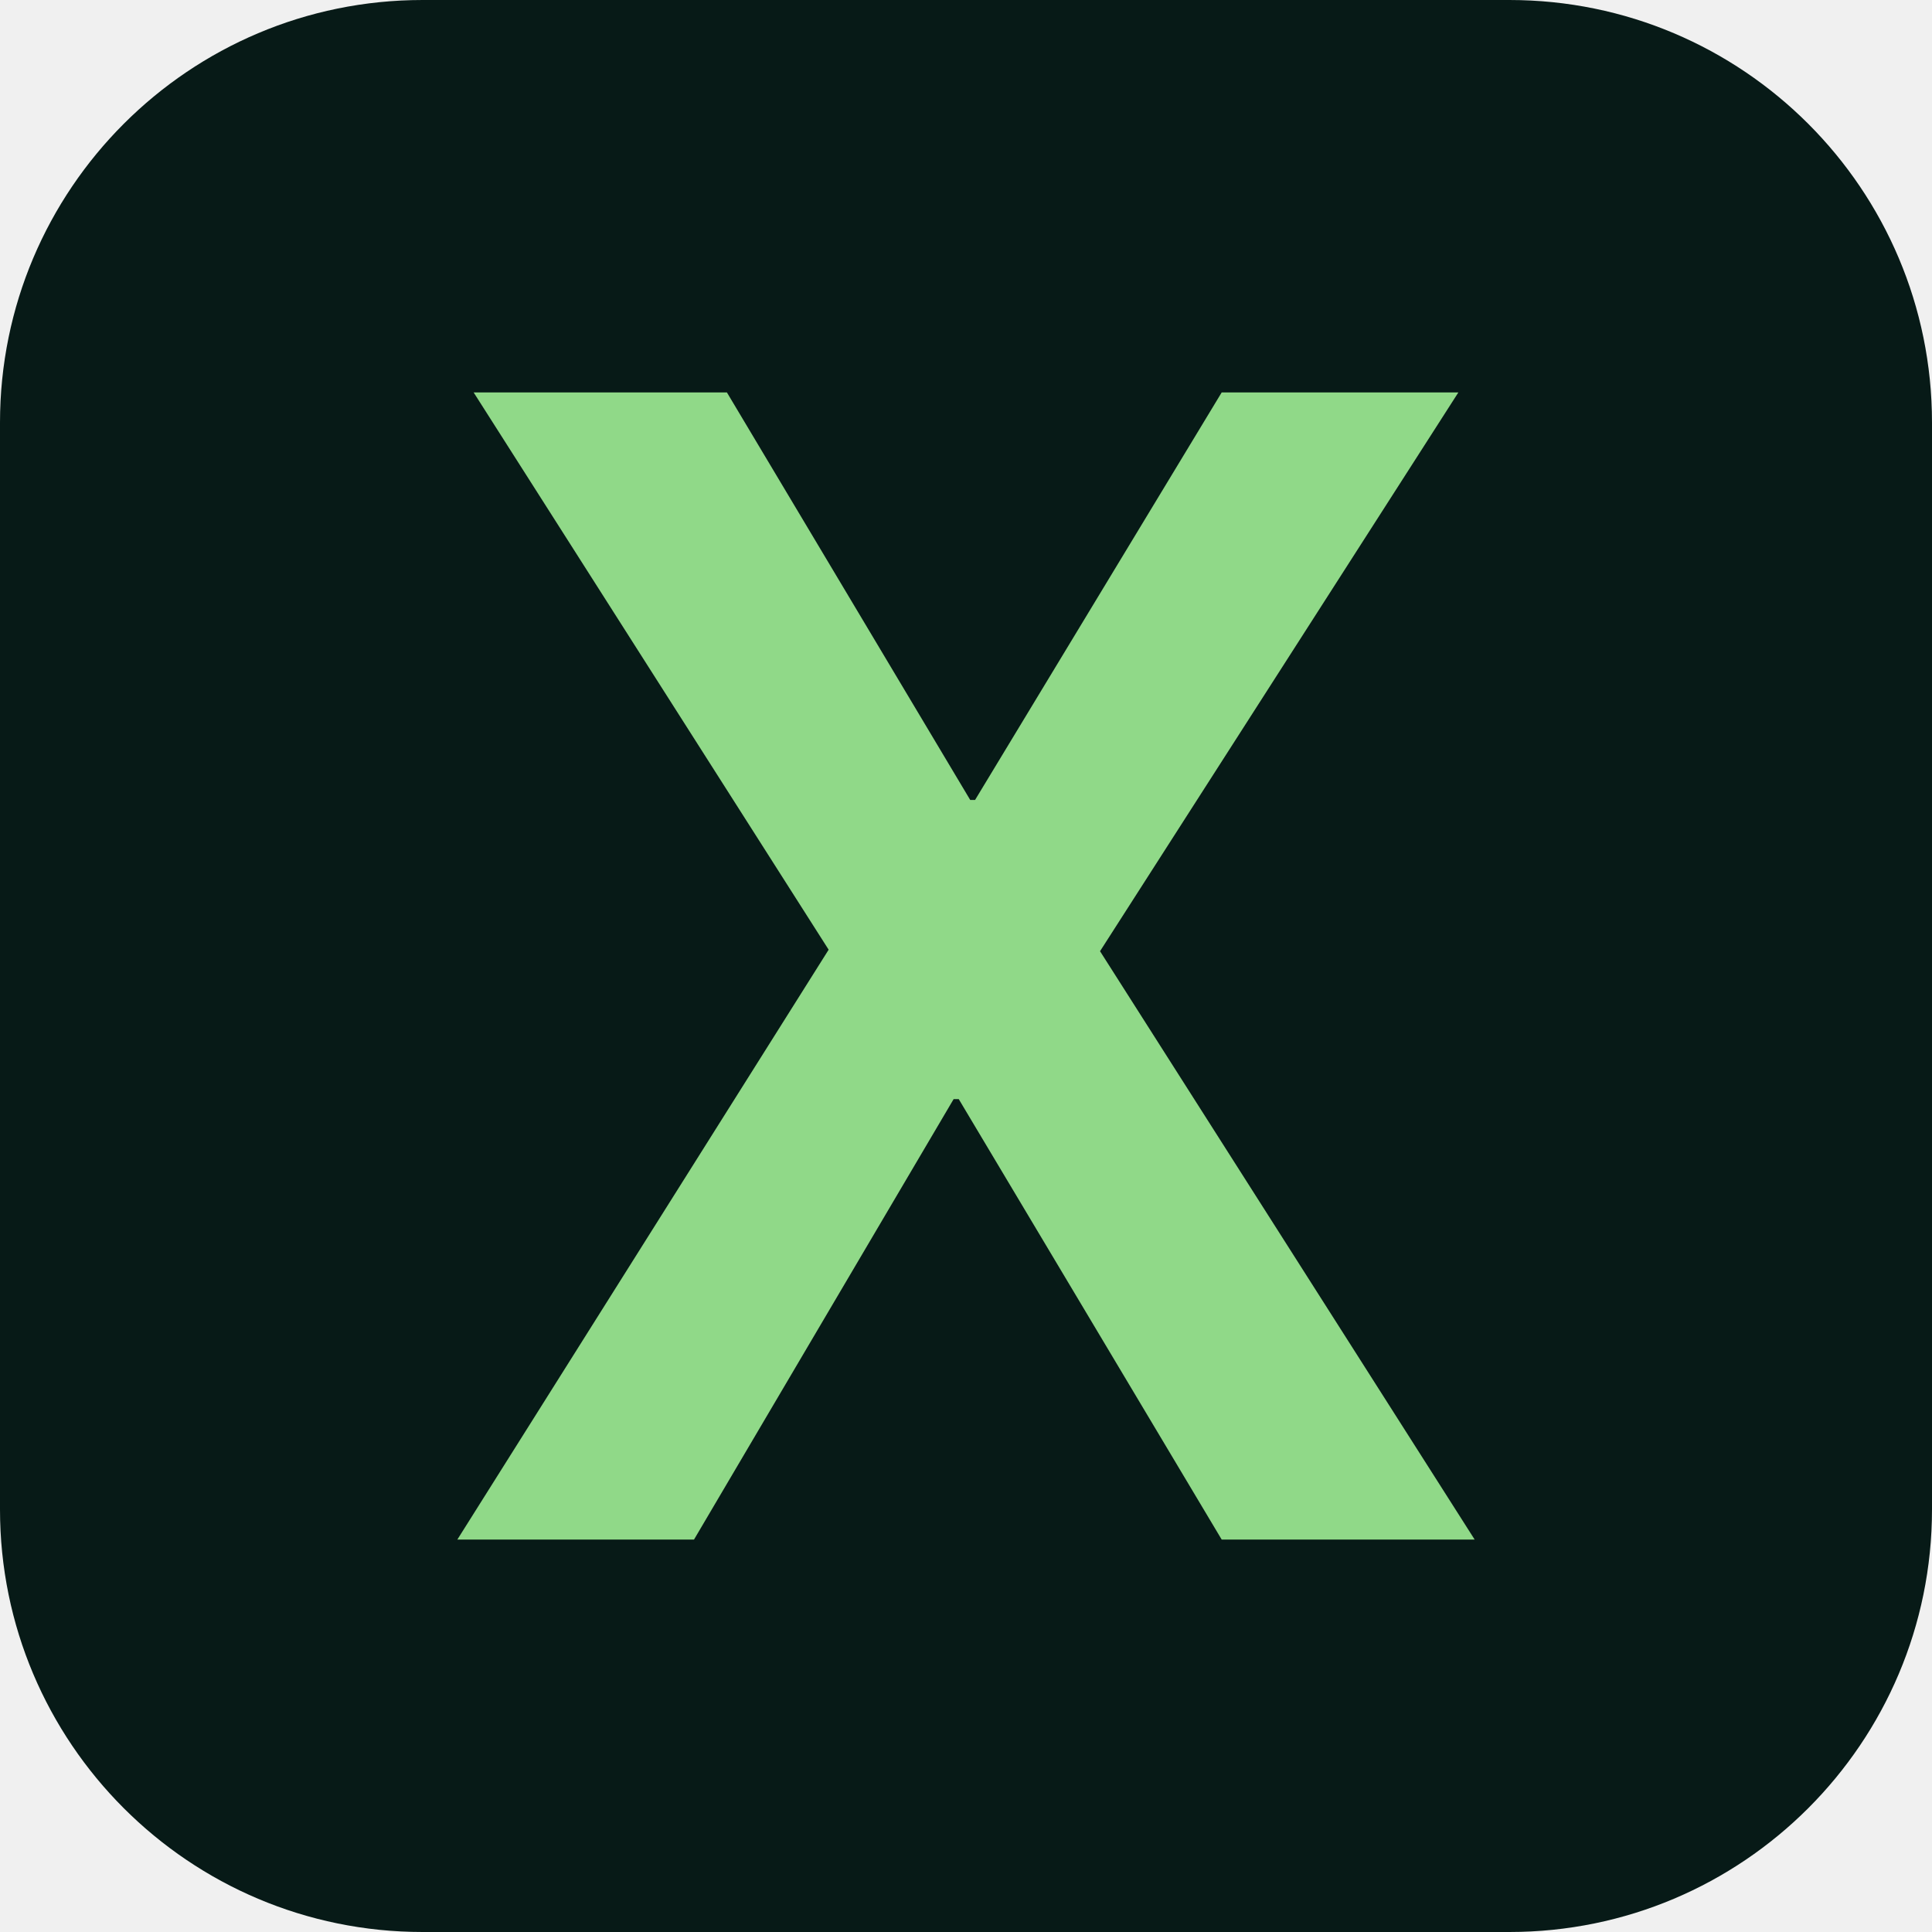
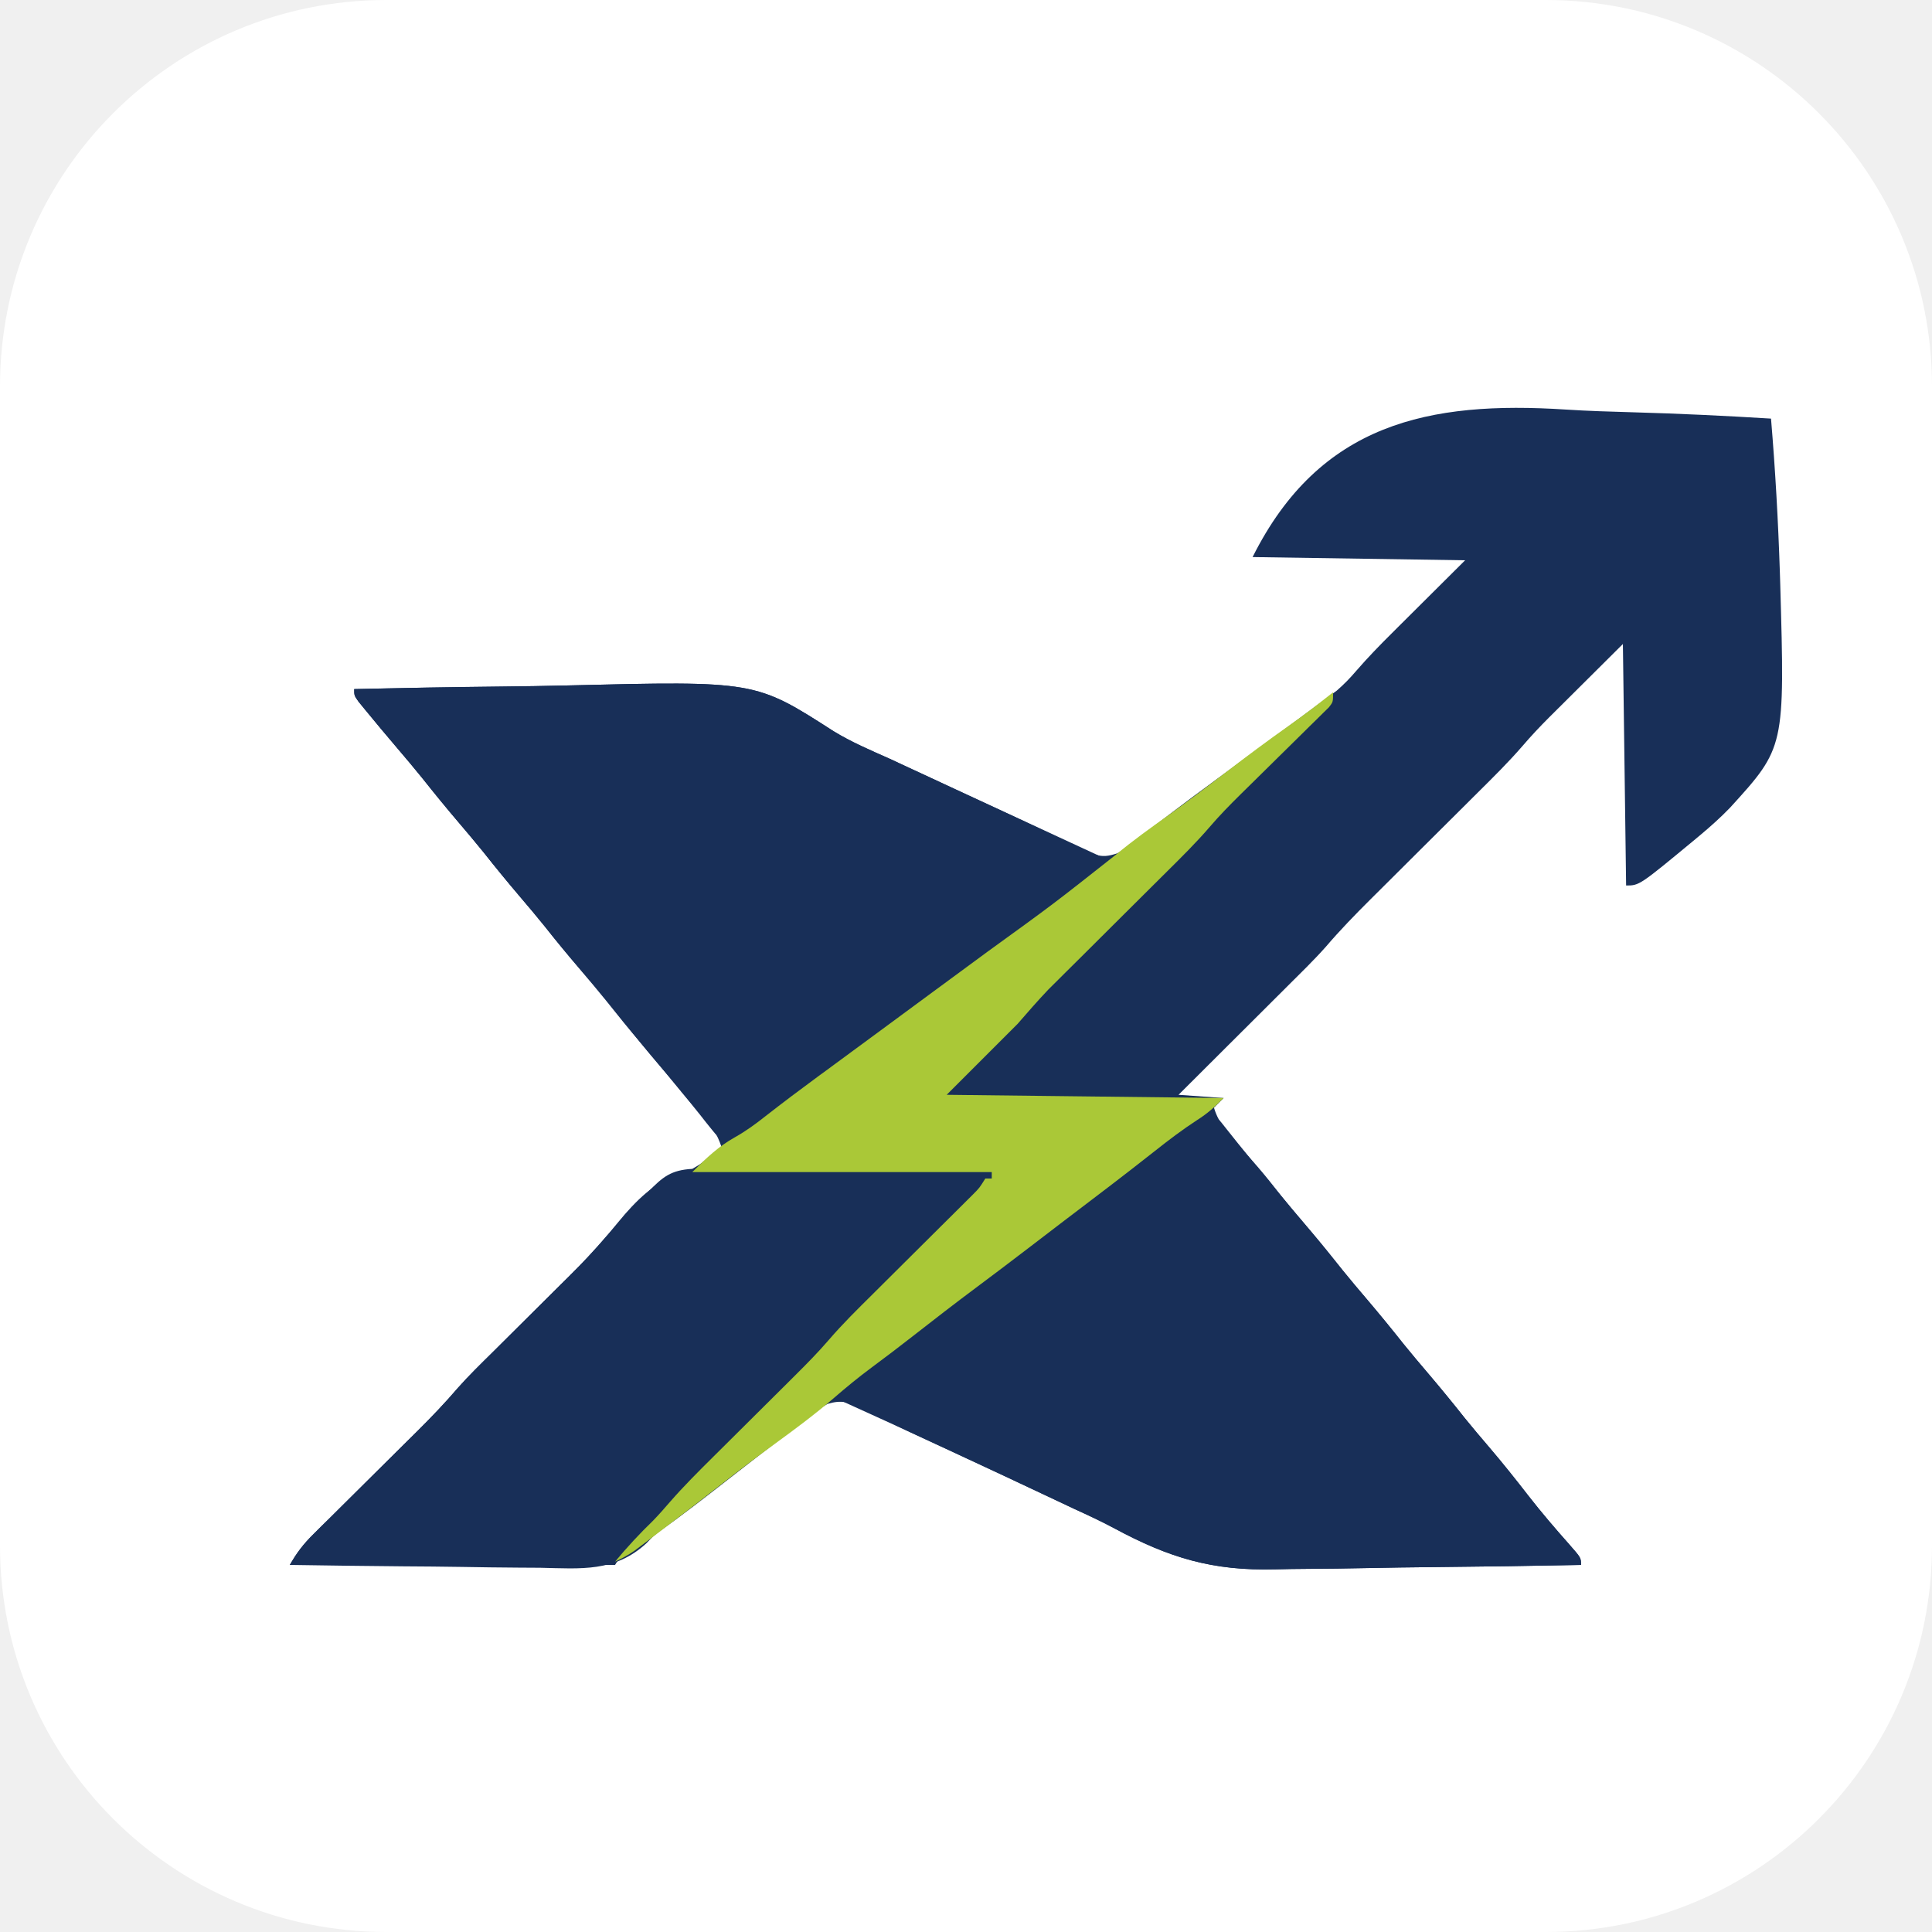
- <svg xmlns="http://www.w3.org/2000/svg" viewBox="0 0 64 64">
-   <rect width="64" height="64" rx="14" fill="#071A17" />
-   <path fill="#90D988" d="M15.15 51 27.45 31.46 15.69 13 24.08 13 32.14 26.50 32.30 26.50 40.47 13 48.31 13 36.44 31.51 48.85 51 40.47 51 31.76 36.41 31.59 36.41 22.99 51Z" />
+ <svg xmlns="http://www.w3.org/2000/svg" viewBox="560 -130 600 600">
+   <rect x="560" y="-130" width="600" height="600" rx="120" fill="#FFFFFF" />
+   <path d="M0 0 C6.97 0.45 13.94 0.65 20.92 0.85 C35.21 1.25 49.48 1.93 63.75 2.81 C65.08 18.71 65.98 34.61 66.5 50.56 C66.53 51.72 66.57 52.88 66.61 54.08 C68.06 104.93 68.06 104.93 51.07 123.6 C48.15 126.64 45.04 129.42 41.81 132.12 C41.02 132.78 41.02 132.78 40.22 133.45 C22.87 147.81 22.87 147.81 18.75 147.81 C18.42 123.06 18.09 98.31 17.75 72.81 C13.27 77.26 8.79 81.72 4.18 86.31 C2.78 87.7 1.39 89.09 -0.05 90.52 C-1.18 91.65 -2.32 92.77 -3.45 93.9 C-4.3 94.75 -4.3 94.75 -5.17 95.61 C-8.05 98.49 -10.8 101.41 -13.44 104.5 C-17.85 109.59 -22.63 114.3 -27.41 119.04 C-29.1 120.72 -30.8 122.41 -32.48 124.09 C-36.68 128.27 -40.88 132.45 -45.08 136.62 C-48.64 140.16 -52.19 143.7 -55.75 147.25 C-57.4 148.89 -59.06 150.54 -60.71 152.18 C-65.47 156.92 -70.11 161.7 -74.47 166.8 C-78.31 171.12 -82.47 175.14 -86.56 179.22 C-87.54 180.19 -88.52 181.17 -89.49 182.14 C-92.04 184.68 -94.58 187.22 -97.13 189.76 C-99.74 192.35 -102.35 194.96 -104.96 197.56 C-110.05 202.65 -115.15 207.73 -120.25 212.81 C-115.63 213.14 -111.01 213.47 -106.25 213.81 C-107.24 214.8 -108.23 215.79 -109.25 216.81 C-107.73 221.89 -104.6 225.14 -101.13 229 C-99.94 230.34 -98.75 231.69 -97.57 233.03 C-96.99 233.68 -96.42 234.33 -95.83 235 C-93.21 238.01 -90.75 241.15 -88.28 244.29 C-85.83 247.34 -83.3 250.33 -80.75 253.31 C-76.86 257.88 -73.08 262.51 -69.35 267.22 C-66.87 270.29 -64.32 273.3 -61.75 276.31 C-57.86 280.88 -54.08 285.51 -50.35 290.22 C-47.87 293.29 -45.32 296.3 -42.75 299.31 C-38.86 303.88 -35.07 308.52 -31.34 313.23 C-28.92 316.22 -26.44 319.14 -23.94 322.06 C-19.64 327.09 -15.53 332.25 -11.48 337.48 C-7.48 342.6 -3.27 347.51 1.04 352.37 C4.75 356.6 4.75 356.6 4.75 358.81 C-10.42 359.12 -25.58 359.34 -40.74 359.48 C-47.79 359.55 -54.83 359.64 -61.87 359.79 C-68.03 359.92 -74.18 360 -80.34 360.03 C-83.58 360.05 -86.83 360.09 -90.07 360.18 C-109.8 360.71 -123.26 356.57 -140.35 347.36 C-144.31 345.24 -148.36 343.36 -152.44 341.5 C-153.76 340.88 -155.07 340.26 -156.38 339.64 C-169.45 333.47 -182.52 327.33 -195.64 321.28 C-200.8 318.9 -205.94 316.49 -211.04 313.97 C-211.92 313.54 -212.79 313.11 -213.7 312.66 C-215.3 311.87 -216.9 311.07 -218.49 310.26 C-222.61 308.23 -224.86 307.48 -229.25 308.81 C-231.43 310.06 -231.43 310.06 -233.49 311.7 C-234.28 312.3 -235.07 312.9 -235.89 313.52 C-236.73 314.17 -237.57 314.82 -238.44 315.5 C-239.32 316.17 -240.21 316.84 -241.12 317.53 C-243.84 319.62 -246.55 321.71 -249.25 323.81 C-250.06 324.43 -250.86 325.05 -251.69 325.7 C-254.71 328.04 -257.72 330.38 -260.73 332.74 C-267.42 337.96 -274.13 343.19 -281.05 348.1 C-283.34 349.8 -283.34 349.8 -285.46 352.04 C-295.25 361.1 -305.8 359.97 -318.52 359.69 C-320.77 359.67 -323.02 359.66 -325.26 359.65 C-331.14 359.62 -337.02 359.53 -342.9 359.43 C-348.91 359.33 -354.92 359.29 -360.94 359.25 C-372.71 359.15 -384.48 359 -396.25 358.81 C-394.21 355.12 -391.98 352.29 -388.99 349.33 C-388.13 348.47 -387.27 347.62 -386.39 346.74 C-385.46 345.83 -384.54 344.92 -383.58 343.98 C-382.62 343.02 -381.65 342.06 -380.69 341.1 C-378.15 338.57 -375.61 336.05 -373.06 333.54 C-369 329.52 -364.95 325.5 -360.9 321.47 C-359.49 320.08 -358.09 318.69 -356.68 317.3 C-352.28 312.93 -348.05 308.5 -344.01 303.79 C-340.61 299.95 -336.93 296.38 -333.29 292.78 C-332.03 291.52 -332.03 291.52 -330.74 290.25 C-327.19 286.71 -323.62 283.17 -320.06 279.64 C-317.45 277.04 -314.84 274.44 -312.22 271.84 C-311.43 271.05 -310.63 270.27 -309.81 269.46 C-305.63 265.29 -301.62 261.04 -297.77 256.57 C-294.42 252.69 -290.83 249.04 -287.25 245.37 C-286.49 244.56 -285.72 243.74 -284.93 242.9 C-280.41 238.3 -277.9 236.19 -271.25 235.81 C-268.57 234.25 -268.57 234.25 -266.32 232.25 C-265.55 231.61 -264.77 230.97 -263.98 230.31 C-263.41 229.81 -262.84 229.32 -262.25 228.81 C-263.56 225.04 -265.09 222.58 -267.82 219.68 C-270.84 216.39 -273.75 213.04 -276.57 209.56 C-279.93 205.41 -283.35 201.31 -286.82 197.25 C-290.69 192.7 -294.45 188.08 -298.16 183.4 C-300.64 180.33 -303.19 177.32 -305.75 174.31 C-309.65 169.74 -313.43 165.11 -317.16 160.4 C-319.64 157.33 -322.19 154.32 -324.75 151.31 C-328.65 146.74 -332.43 142.11 -336.16 137.4 C-338.64 134.33 -341.19 131.32 -343.75 128.31 C-347.65 123.74 -351.43 119.11 -355.16 114.4 C-357.64 111.33 -360.19 108.32 -362.75 105.31 C-366.18 101.27 -369.6 97.23 -372.94 93.12 C-373.59 92.33 -374.23 91.55 -374.89 90.73 C-376.25 88.81 -376.25 88.81 -376.25 86.81 C-361.16 86.45 -346.07 86.19 -330.97 86.03 C-323.96 85.96 -316.95 85.85 -309.94 85.68 C-251.68 84.26 -251.68 84.26 -227.4 99.88 C-221.86 103.27 -215.93 105.79 -210 108.43 C-207.71 109.49 -205.42 110.56 -203.13 111.62 C-202 112.14 -200.87 112.67 -199.71 113.21 C-194.99 115.4 -190.27 117.59 -185.55 119.78 C-182.06 121.41 -178.57 123.02 -175.08 124.64 C-170.48 126.76 -165.91 128.92 -161.34 131.11 C-160.24 131.62 -159.14 132.14 -158.01 132.68 C-155.93 133.66 -153.87 134.65 -151.8 135.65 C-150.42 136.3 -150.42 136.3 -149.01 136.96 C-148.21 137.34 -147.41 137.72 -146.58 138.12 C-143.68 138.98 -142.12 138.73 -139.25 137.81 C-137.1 136.56 -137.1 136.56 -135.06 134.92 C-134.27 134.32 -133.48 133.72 -132.67 133.1 C-131.41 132.12 -131.41 132.12 -130.13 131.12 C-128.33 129.74 -126.52 128.37 -124.72 126.99 C-123.81 126.29 -122.89 125.59 -121.95 124.87 C-117.9 121.78 -113.8 118.76 -109.69 115.75 C-108.13 114.59 -106.56 113.44 -104.99 112.29 C-102.59 110.53 -100.19 108.76 -97.79 107 C-92.98 103.47 -88.19 99.94 -83.4 96.4 C-82.03 95.38 -80.65 94.37 -79.28 93.35 C-77.51 92.06 -75.76 90.75 -74 89.43 C-73.05 88.73 -72.1 88.02 -71.11 87.29 C-68.81 85.29 -66.99 83.41 -65.03 81.11 C-61.51 77.06 -57.82 73.24 -54.01 69.47 C-53.43 68.88 -52.84 68.3 -52.24 67.7 C-50.1 65.57 -47.96 63.44 -45.82 61.31 C-41.01 56.52 -36.21 51.74 -31.25 46.81 C-63.92 46.31 -63.92 46.31 -97.25 45.81 C-76.46 4.22 -42.42 -2.76 0 0 Z " fill="#182F58" transform="translate(1046.255,-2.809042)" />
+   <path d="M0 0 C15.09 -0.35 30.18 -0.62 45.28 -0.78 C52.29 -0.85 59.3 -0.96 66.32 -1.13 C124.57 -2.55 124.57 -2.55 148.85 13.07 C154.39 16.46 160.32 18.98 166.25 21.62 C168.55 22.68 170.84 23.75 173.13 24.82 C174.83 25.6 174.83 25.6 176.56 26.4 C180.06 28.03 183.56 29.65 187.05 31.28 C202.69 38.54 218.34 45.78 234 53 C232.69 56.94 230.23 58.2 226.94 60.44 C225.65 61.34 224.36 62.24 223.07 63.14 C222.4 63.61 221.73 64.08 221.03 64.56 C217.74 66.89 214.53 69.32 211.31 71.75 C203.06 77.97 194.75 84.1 186.42 90.22 C182.45 93.14 178.47 96.07 174.5 99 C169.72 102.53 164.93 106.05 160.14 109.57 C152.6 115.12 145.06 120.69 137.56 126.31 C136.91 126.8 136.26 127.28 135.59 127.78 C132.52 130.08 129.48 132.4 126.48 134.78 C125.93 135.21 125.38 135.64 124.82 136.08 C123.36 137.23 121.9 138.39 120.45 139.55 C118 141 118 141 116.04 140.8 C113.55 139.82 112.59 138.73 110.93 136.64 C110.37 135.94 109.81 135.25 109.23 134.53 C108.64 133.78 108.05 133.02 107.44 132.25 C106.18 130.69 104.92 129.12 103.66 127.56 C103.04 126.78 102.42 126.01 101.78 125.21 C99.35 122.19 96.84 119.25 94.31 116.31 C90.63 112 87.1 107.6 83.62 103.12 C79.15 97.35 74.44 91.82 69.63 86.33 C65.97 82.15 62.46 77.89 59.02 73.52 C56.57 70.47 54.04 67.48 51.5 64.5 C47.61 59.93 43.82 55.3 40.09 50.59 C37.61 47.52 35.06 44.51 32.5 41.5 C28.61 36.93 24.82 32.3 21.09 27.59 C18.61 24.52 16.06 21.51 13.5 18.5 C10.07 14.46 6.66 10.42 3.31 6.31 C2.35 5.13 2.35 5.13 1.36 3.93 C0 2 0 2 0 0 Z " fill="#182F58" transform="translate(670,84)" />
+   <path d="M0 0 C3.65 1.22 4.45 2.5 6.81 5.5 C7.61 6.49 8.4 7.49 9.21 8.51 C9.66 9.06 10.1 9.62 10.55 10.19 C13.29 13.61 16.09 16.99 18.88 20.38 C19.77 21.47 19.77 21.47 20.69 22.58 C24.83 27.61 29.02 32.58 33.24 37.54 C36.54 41.43 39.74 45.4 42.91 49.41 C45.39 52.48 47.94 55.49 50.5 58.5 C54.39 63.07 58.18 67.7 61.91 72.41 C64.39 75.48 66.94 78.49 69.5 81.5 C73.39 86.07 77.19 90.71 80.92 95.42 C83.33 98.41 85.82 101.33 88.31 104.25 C92.61 109.29 96.73 114.44 100.78 119.67 C104.77 124.79 108.98 129.7 113.29 134.56 C117 138.79 117 138.79 117 141 C101.84 141.31 86.68 141.53 71.51 141.67 C64.47 141.74 57.43 141.83 50.38 141.98 C44.23 142.11 38.07 142.19 31.92 142.22 C28.67 142.24 25.43 142.28 22.18 142.37 C2.46 142.9 -11.01 138.77 -28.1 129.55 C-32.06 127.44 -36.11 125.55 -40.19 123.69 C-41.5 123.07 -42.82 122.45 -44.13 121.83 C-67.67 110.71 -91.27 99.72 -115 89 C-107.49 81.31 -98.96 74.9 -90.35 68.5 C-86.45 65.6 -82.6 62.64 -78.75 59.69 C-73.21 55.44 -67.65 51.23 -62.06 47.06 C-55.45 42.13 -48.93 37.08 -42.43 32 C-37.38 28.06 -32.28 24.18 -27.14 20.36 C-22.41 16.81 -17.73 13.21 -13.05 9.6 C-11.69 8.56 -10.33 7.52 -8.97 6.49 C-7.65 5.49 -6.34 4.48 -5.04 3.46 C-3.42 2.23 -1.71 1.1 0 0 Z " fill="#182F58" transform="translate(934,215)" />
+   <path d="M0 0 C2.22 0.03 4.43 0.06 6.65 0.08 C12.42 0.15 18.19 0.32 23.96 0.52 C29.87 0.71 35.79 0.79 41.7 0.88 C53.26 1.07 64.81 1.38 76.37 1.76 C76.37 3.76 76.37 3.76 74.17 6.09 C73.24 6.97 72.32 7.85 71.37 8.76 C70.21 9.91 70.21 9.91 69.03 11.09 C68.23 11.89 67.42 12.69 66.6 13.51 C62.04 18.05 57.49 22.59 52.94 27.14 C50.19 29.88 47.45 32.61 44.7 35.35 C42.03 38.01 39.36 40.67 36.69 43.34 C35.68 44.35 34.67 45.35 33.66 46.36 C28.64 51.36 23.75 56.38 19.14 61.76 C15.53 65.83 11.61 69.62 7.74 73.45 C6.84 74.35 5.93 75.25 5 76.18 C1.64 79.52 -1.73 82.86 -5.09 86.21 C-8.4 89.49 -11.7 92.78 -15.01 96.07 C-15.87 96.92 -16.73 97.77 -17.62 98.65 C-21.98 103 -26.2 107.42 -30.21 112.11 C-32.04 114.23 -34 116.19 -36.01 118.13 C-38.68 120.68 -38.68 120.68 -40.63 123.76 C-73.96 123.76 -107.29 123.76 -141.63 123.76 C-139.26 119.8 -137.53 117.41 -134.36 114.28 C-133.51 113.42 -132.65 112.57 -131.76 111.69 C-130.84 110.78 -129.91 109.86 -128.96 108.93 C-127.99 107.97 -127.03 107.01 -126.06 106.05 C-123.53 103.52 -120.98 101 -118.44 98.48 C-114.38 94.47 -110.33 90.44 -106.28 86.42 C-104.87 85.02 -103.46 83.63 -102.06 82.24 C-97.65 77.87 -93.43 73.45 -89.39 68.74 C-85.99 64.9 -82.31 61.33 -78.66 57.73 C-77.82 56.89 -76.99 56.06 -76.12 55.2 C-72.56 51.65 -69 48.12 -65.44 44.58 C-62.82 41.99 -60.21 39.39 -57.6 36.79 C-56.81 36 -56.01 35.22 -55.19 34.41 C-54.43 33.65 -53.68 32.9 -52.9 32.12 C-52.24 31.47 -51.58 30.82 -50.91 30.15 C-47.02 26.07 -43.31 21.83 -39.77 17.46 C-27.66 2.63 -18.85 -0.85 0 0 Z " fill="#182F58" transform="translate(791.6328,232.2422)" />
+   <path d="M0 0 C0 3 0 3 -1.28 4.64 C-1.88 5.23 -2.48 5.82 -3.1 6.43 C-3.78 7.1 -4.46 7.78 -5.16 8.47 C-6.27 9.56 -6.27 9.56 -7.41 10.67 C-8.17 11.42 -8.93 12.18 -9.71 12.95 C-12.16 15.37 -14.61 17.78 -17.06 20.19 C-19.49 22.58 -21.91 24.97 -24.34 27.37 C-25.84 28.86 -27.36 30.35 -28.87 31.83 C-32.15 35.07 -35.33 38.32 -38.32 41.82 C-42.51 46.68 -47.05 51.17 -51.6 55.68 C-53.19 57.26 -54.78 58.84 -56.37 60.42 C-60.32 64.35 -64.26 68.28 -68.21 72.2 C-71.56 75.53 -74.91 78.86 -78.25 82.2 C-79.8 83.74 -81.36 85.28 -82.92 86.83 C-83.88 87.79 -84.85 88.76 -85.82 89.72 C-86.65 90.55 -87.49 91.38 -88.35 92.23 C-91.68 95.71 -94.83 99.37 -98 103 C-105.26 110.26 -112.52 117.52 -120 125 C-77.43 125.5 -77.43 125.5 -34 126 C-36.89 128.89 -38.92 130.75 -42.23 132.85 C-46.77 135.81 -51.01 139.02 -55.25 142.38 C-56.83 143.61 -58.4 144.85 -59.98 146.08 C-60.8 146.72 -61.62 147.36 -62.46 148.02 C-66.8 151.4 -71.18 154.73 -75.56 158.06 C-76.45 158.73 -77.33 159.41 -78.24 160.1 C-79.99 161.43 -81.74 162.76 -83.49 164.09 C-87.27 166.97 -91.04 169.86 -94.81 172.75 C-100.16 176.85 -105.54 180.91 -110.94 184.94 C-117.55 189.87 -124.06 194.91 -130.56 199.99 C-134.77 203.28 -139.01 206.51 -143.31 209.69 C-147.37 212.7 -151.24 215.88 -155.06 219.19 C-161.02 224.33 -167.28 228.97 -173.64 233.6 C-179.15 237.62 -184.57 241.73 -189.94 245.94 C-196.54 251.1 -203.18 256.21 -209.88 261.25 C-210.73 261.89 -211.58 262.54 -212.45 263.2 C-213.25 263.8 -214.05 264.4 -214.87 265.02 C-215.57 265.54 -216.27 266.07 -217 266.62 C-218.93 267.95 -220.87 269 -223 270 C-219.27 265.52 -215.41 261.33 -211.22 257.29 C-209.38 255.39 -207.68 253.47 -205.96 251.46 C-201.65 246.52 -197.03 241.92 -192.38 237.31 C-191.02 235.96 -191.02 235.96 -189.63 234.58 C-186.27 231.23 -182.91 227.89 -179.54 224.55 C-176.23 221.27 -172.93 217.98 -169.62 214.69 C-168.76 213.84 -167.9 212.98 -167.02 212.1 C-163.4 208.5 -159.85 204.9 -156.52 201.02 C-152.26 196.07 -147.62 191.51 -142.98 186.92 C-142.03 185.97 -141.08 185.03 -140.13 184.08 C-137.15 181.11 -134.17 178.15 -131.19 175.19 C-128.19 172.21 -125.19 169.23 -122.19 166.24 C-120.33 164.39 -118.47 162.54 -116.6 160.69 C-115.35 159.44 -115.35 159.44 -114.06 158.16 C-113.32 157.43 -112.59 156.69 -111.83 155.94 C-109.83 153.93 -109.83 153.93 -108 151 C-107.34 151 -106.68 151 -106 151 C-106 150.34 -106 149.68 -106 149 C-136.69 149 -167.38 149 -199 149 C-194.65 144.65 -191.02 141.13 -185.7 138.15 C-182.31 136.24 -179.3 134.04 -176.25 131.62 C-170.86 127.41 -165.39 123.3 -159.88 119.25 C-158.67 118.36 -158.67 118.36 -157.43 117.46 C-155.78 116.24 -154.13 115.03 -152.47 113.81 C-148.48 110.88 -144.49 107.94 -140.5 105 C-138.92 103.83 -137.33 102.67 -135.75 101.5 C-134.97 100.92 -134.18 100.34 -133.38 99.75 C-126.25 94.5 -126.25 94.5 -123.88 92.75 C-122.29 91.58 -120.71 90.42 -119.12 89.25 C-115.18 86.34 -111.23 83.44 -107.29 80.54 C-87.01 65.87 -87.01 65.87 -67.38 50.38 C-62.22 46.07 -56.79 42.2 -51.32 38.3 C-45.21 33.91 -39.22 29.39 -33.25 24.81 C-26.77 19.84 -20.25 14.96 -13.57 10.26 C-8.93 6.98 -4.44 3.54 0 0 Z " fill="#AAC837" transform="translate(974,85)" />
</svg>
